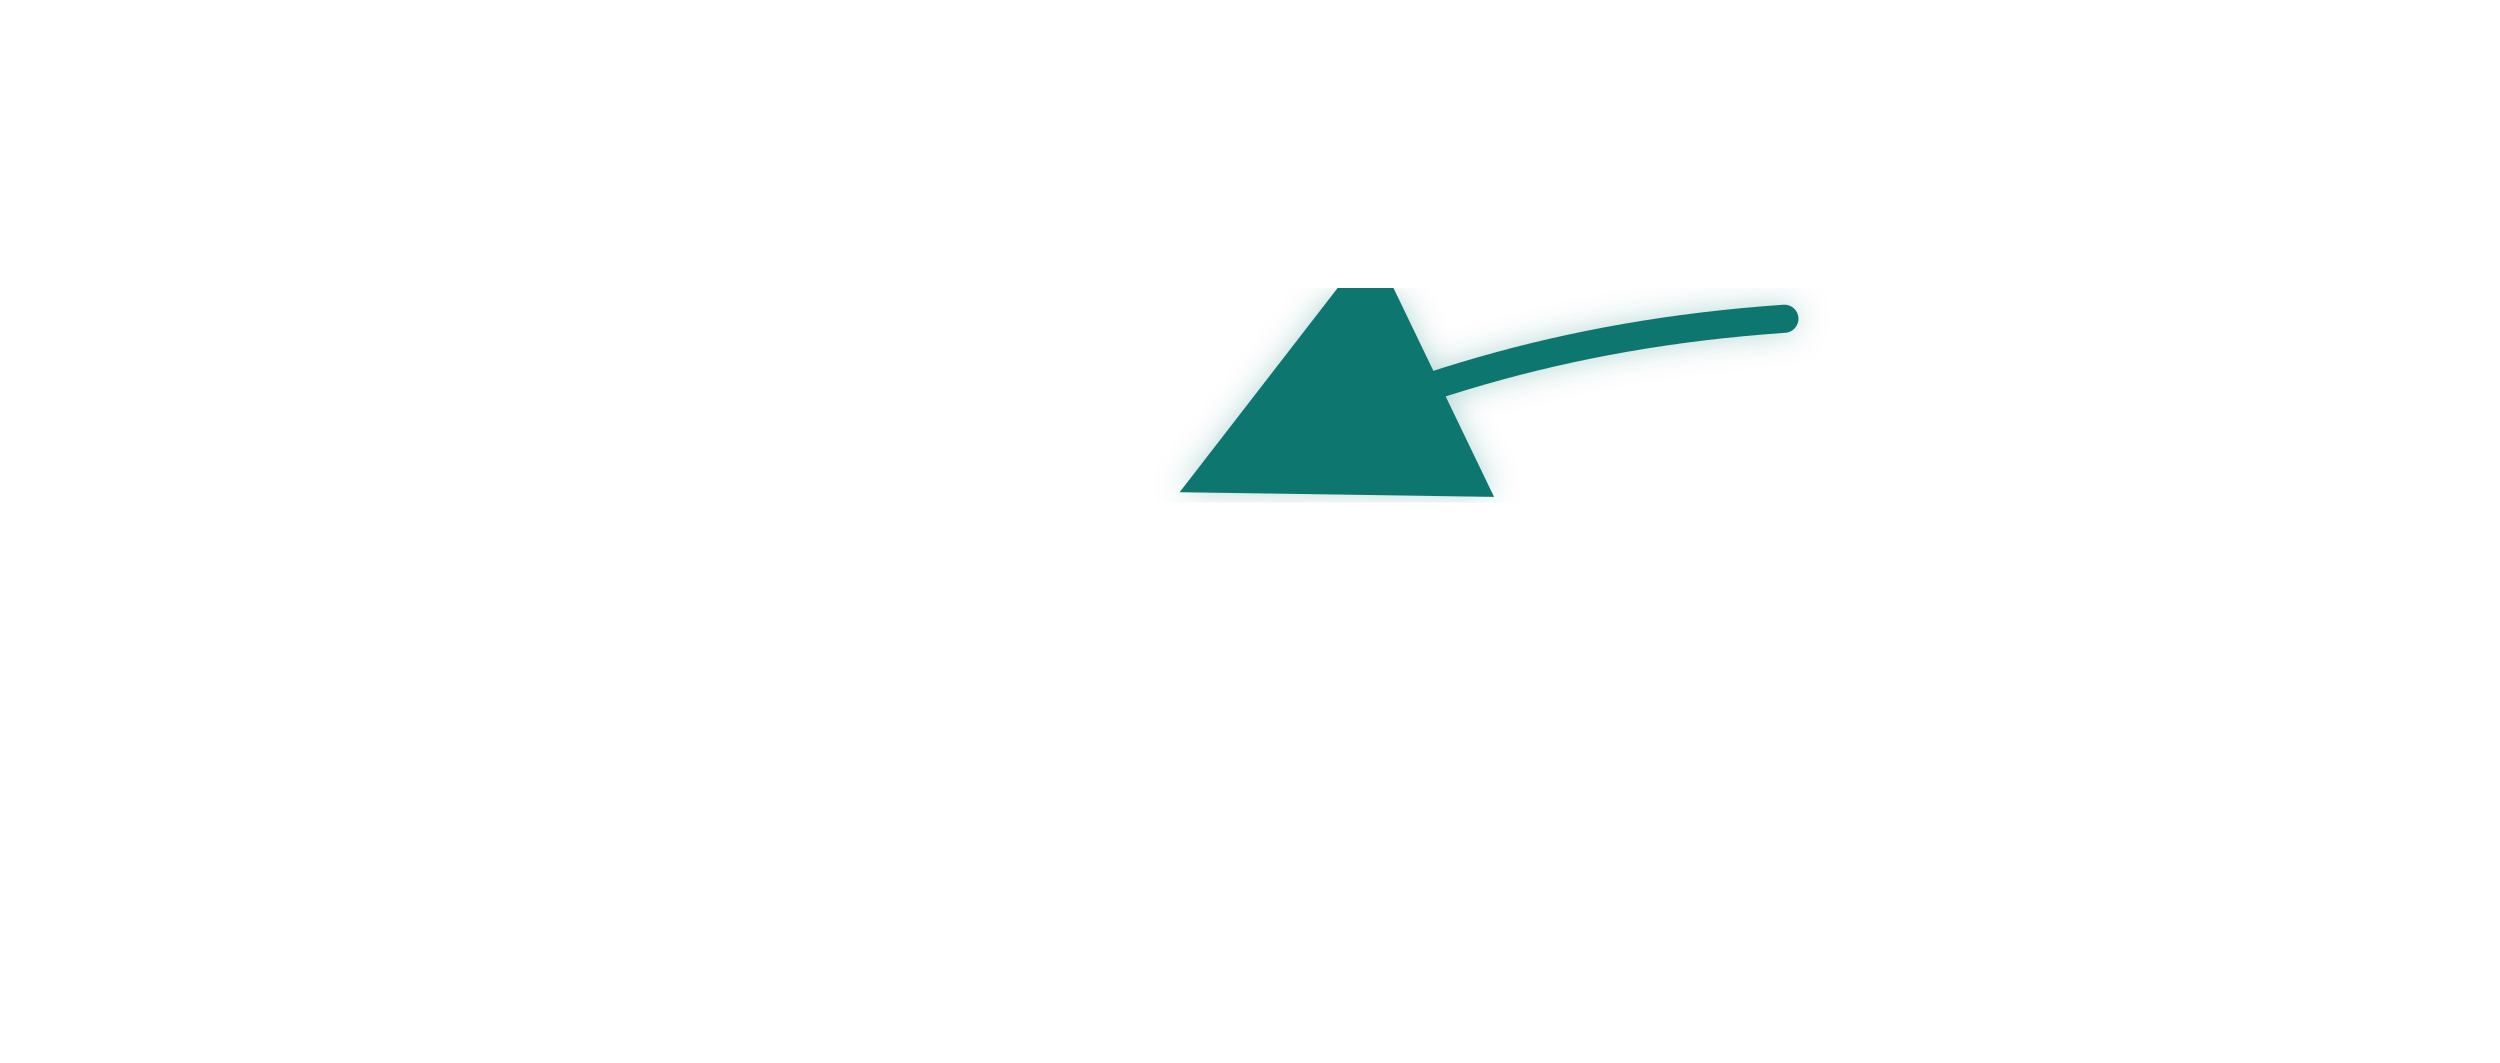
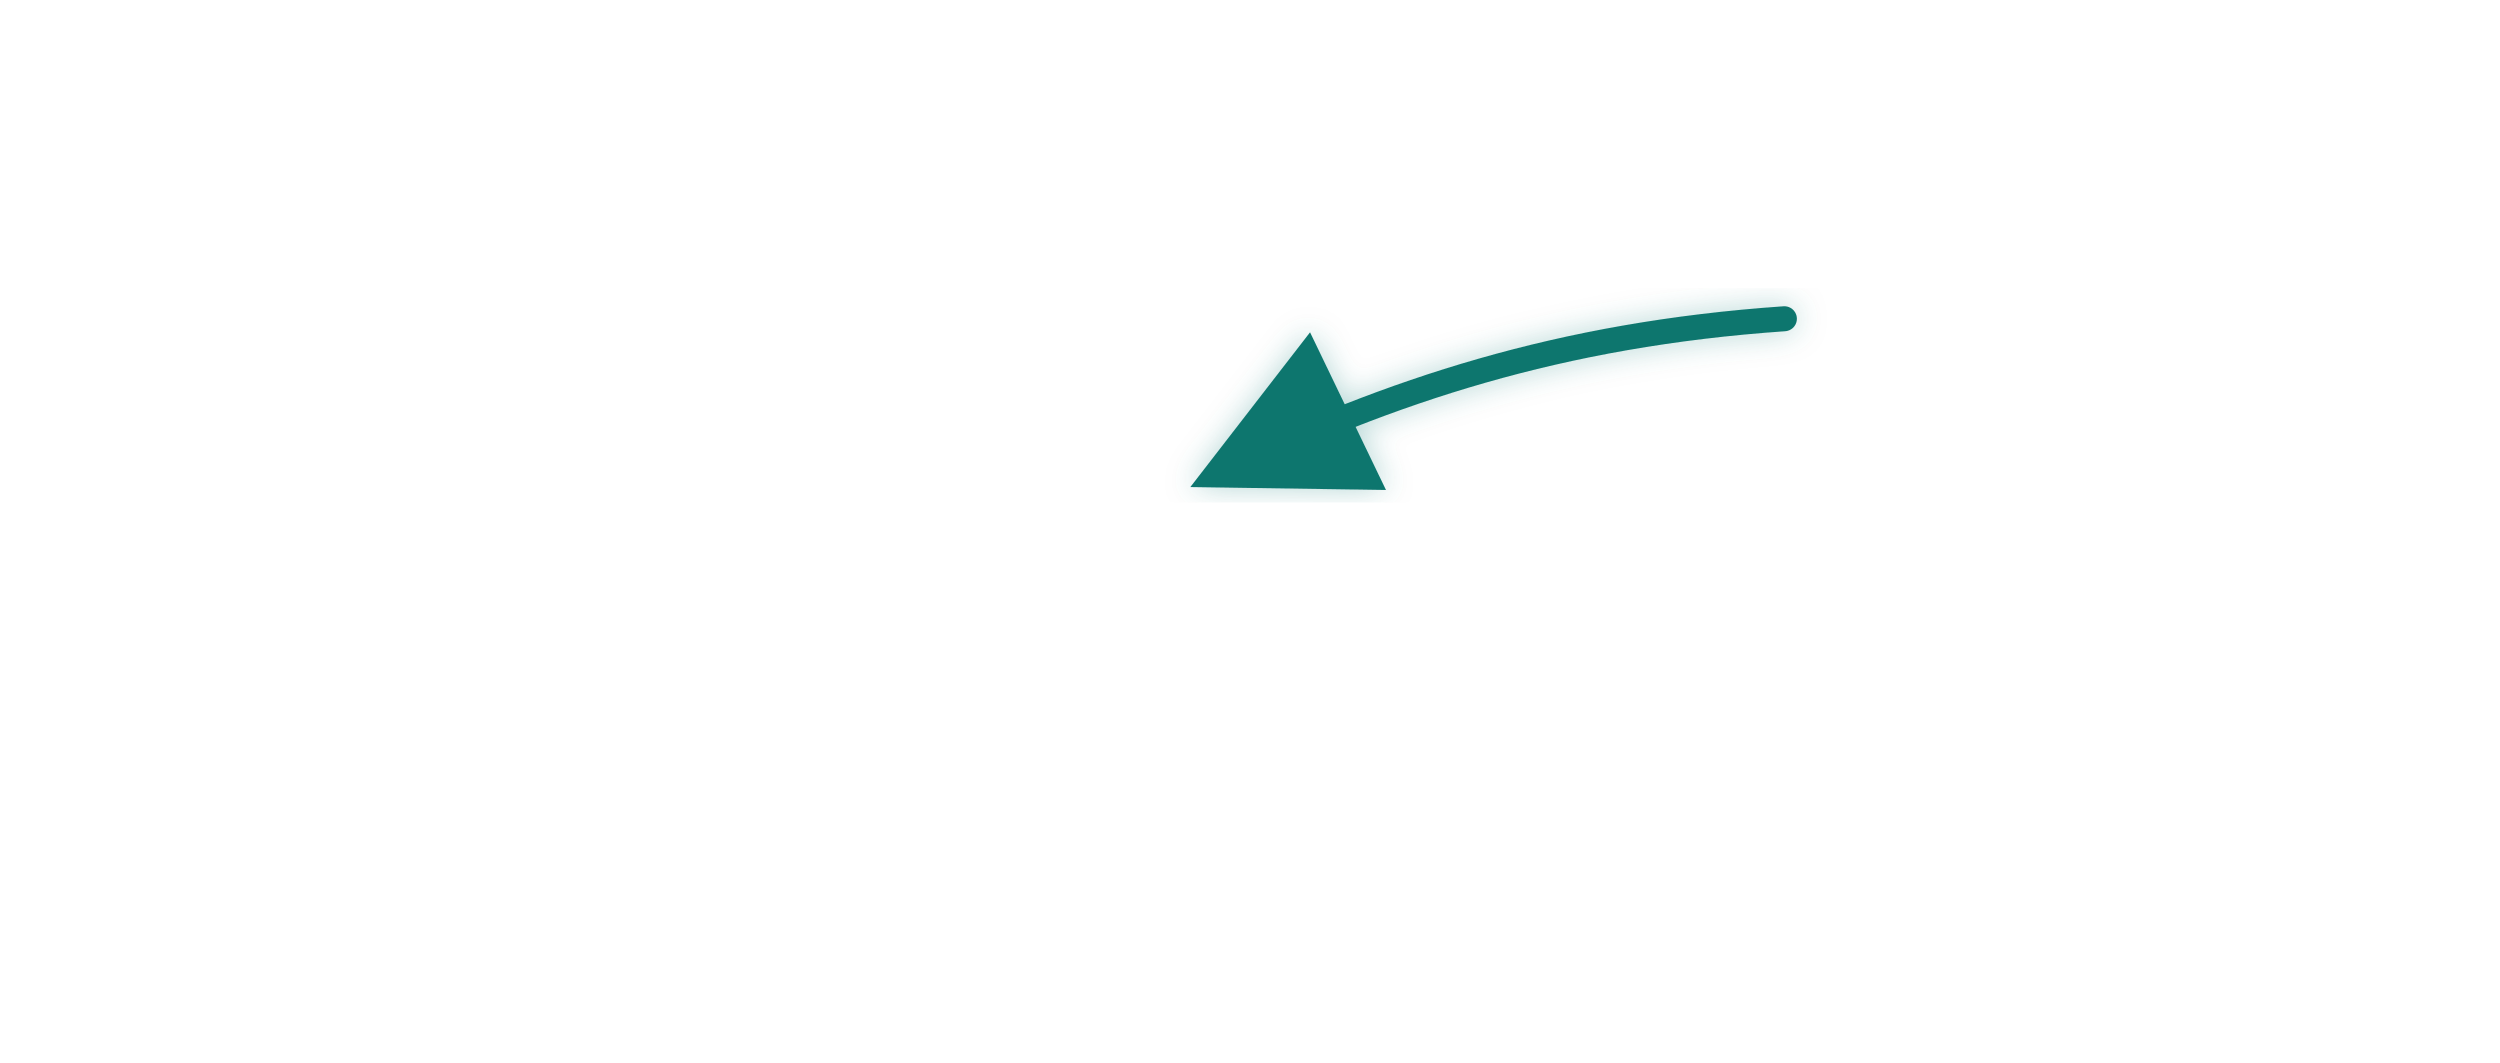
<svg xmlns="http://www.w3.org/2000/svg" viewBox="0 0 1600 680" role="img" aria-hidden="true">
  <defs>
    <filter id="glow" x="-20%" y="-20%" width="140%" height="140%">
      <feDropShadow dx="0" dy="0" stdDeviation="10" flood-color="#0f766e" flood-opacity="0.30" />
    </filter>
-     <marker id="arrow" viewBox="0 0 12 12" refX="10" refY="6" markerWidth="10" markerHeight="10" orient="auto-start-reverse">
-       <path d="M 0 0 L 12 6 L 0 12 z" fill="#0f766e" />
+     <marker id="arrow" viewBox="0 0 10 10" refX="8" refY="5" markerWidth="7" markerHeight="7" orient="auto-start-reverse">
+       <path d="M 0 0 L 10 5 L 0 10 z" fill="#0f766e" />
    </marker>
  </defs>
-   <path d="M 1142 204 C 998 214 890 250 782 302" stroke="#0f766e" stroke-width="18" stroke-linecap="round" fill="none" filter="url(#glow)" marker-end="url(#arrow)" />
+   <path d="M 1142 204 C 998 214 890 250 782 302" stroke="#0f766e" stroke-width="16" stroke-linecap="round" fill="none" filter="url(#glow)" marker-end="url(#arrow)" />
</svg>
